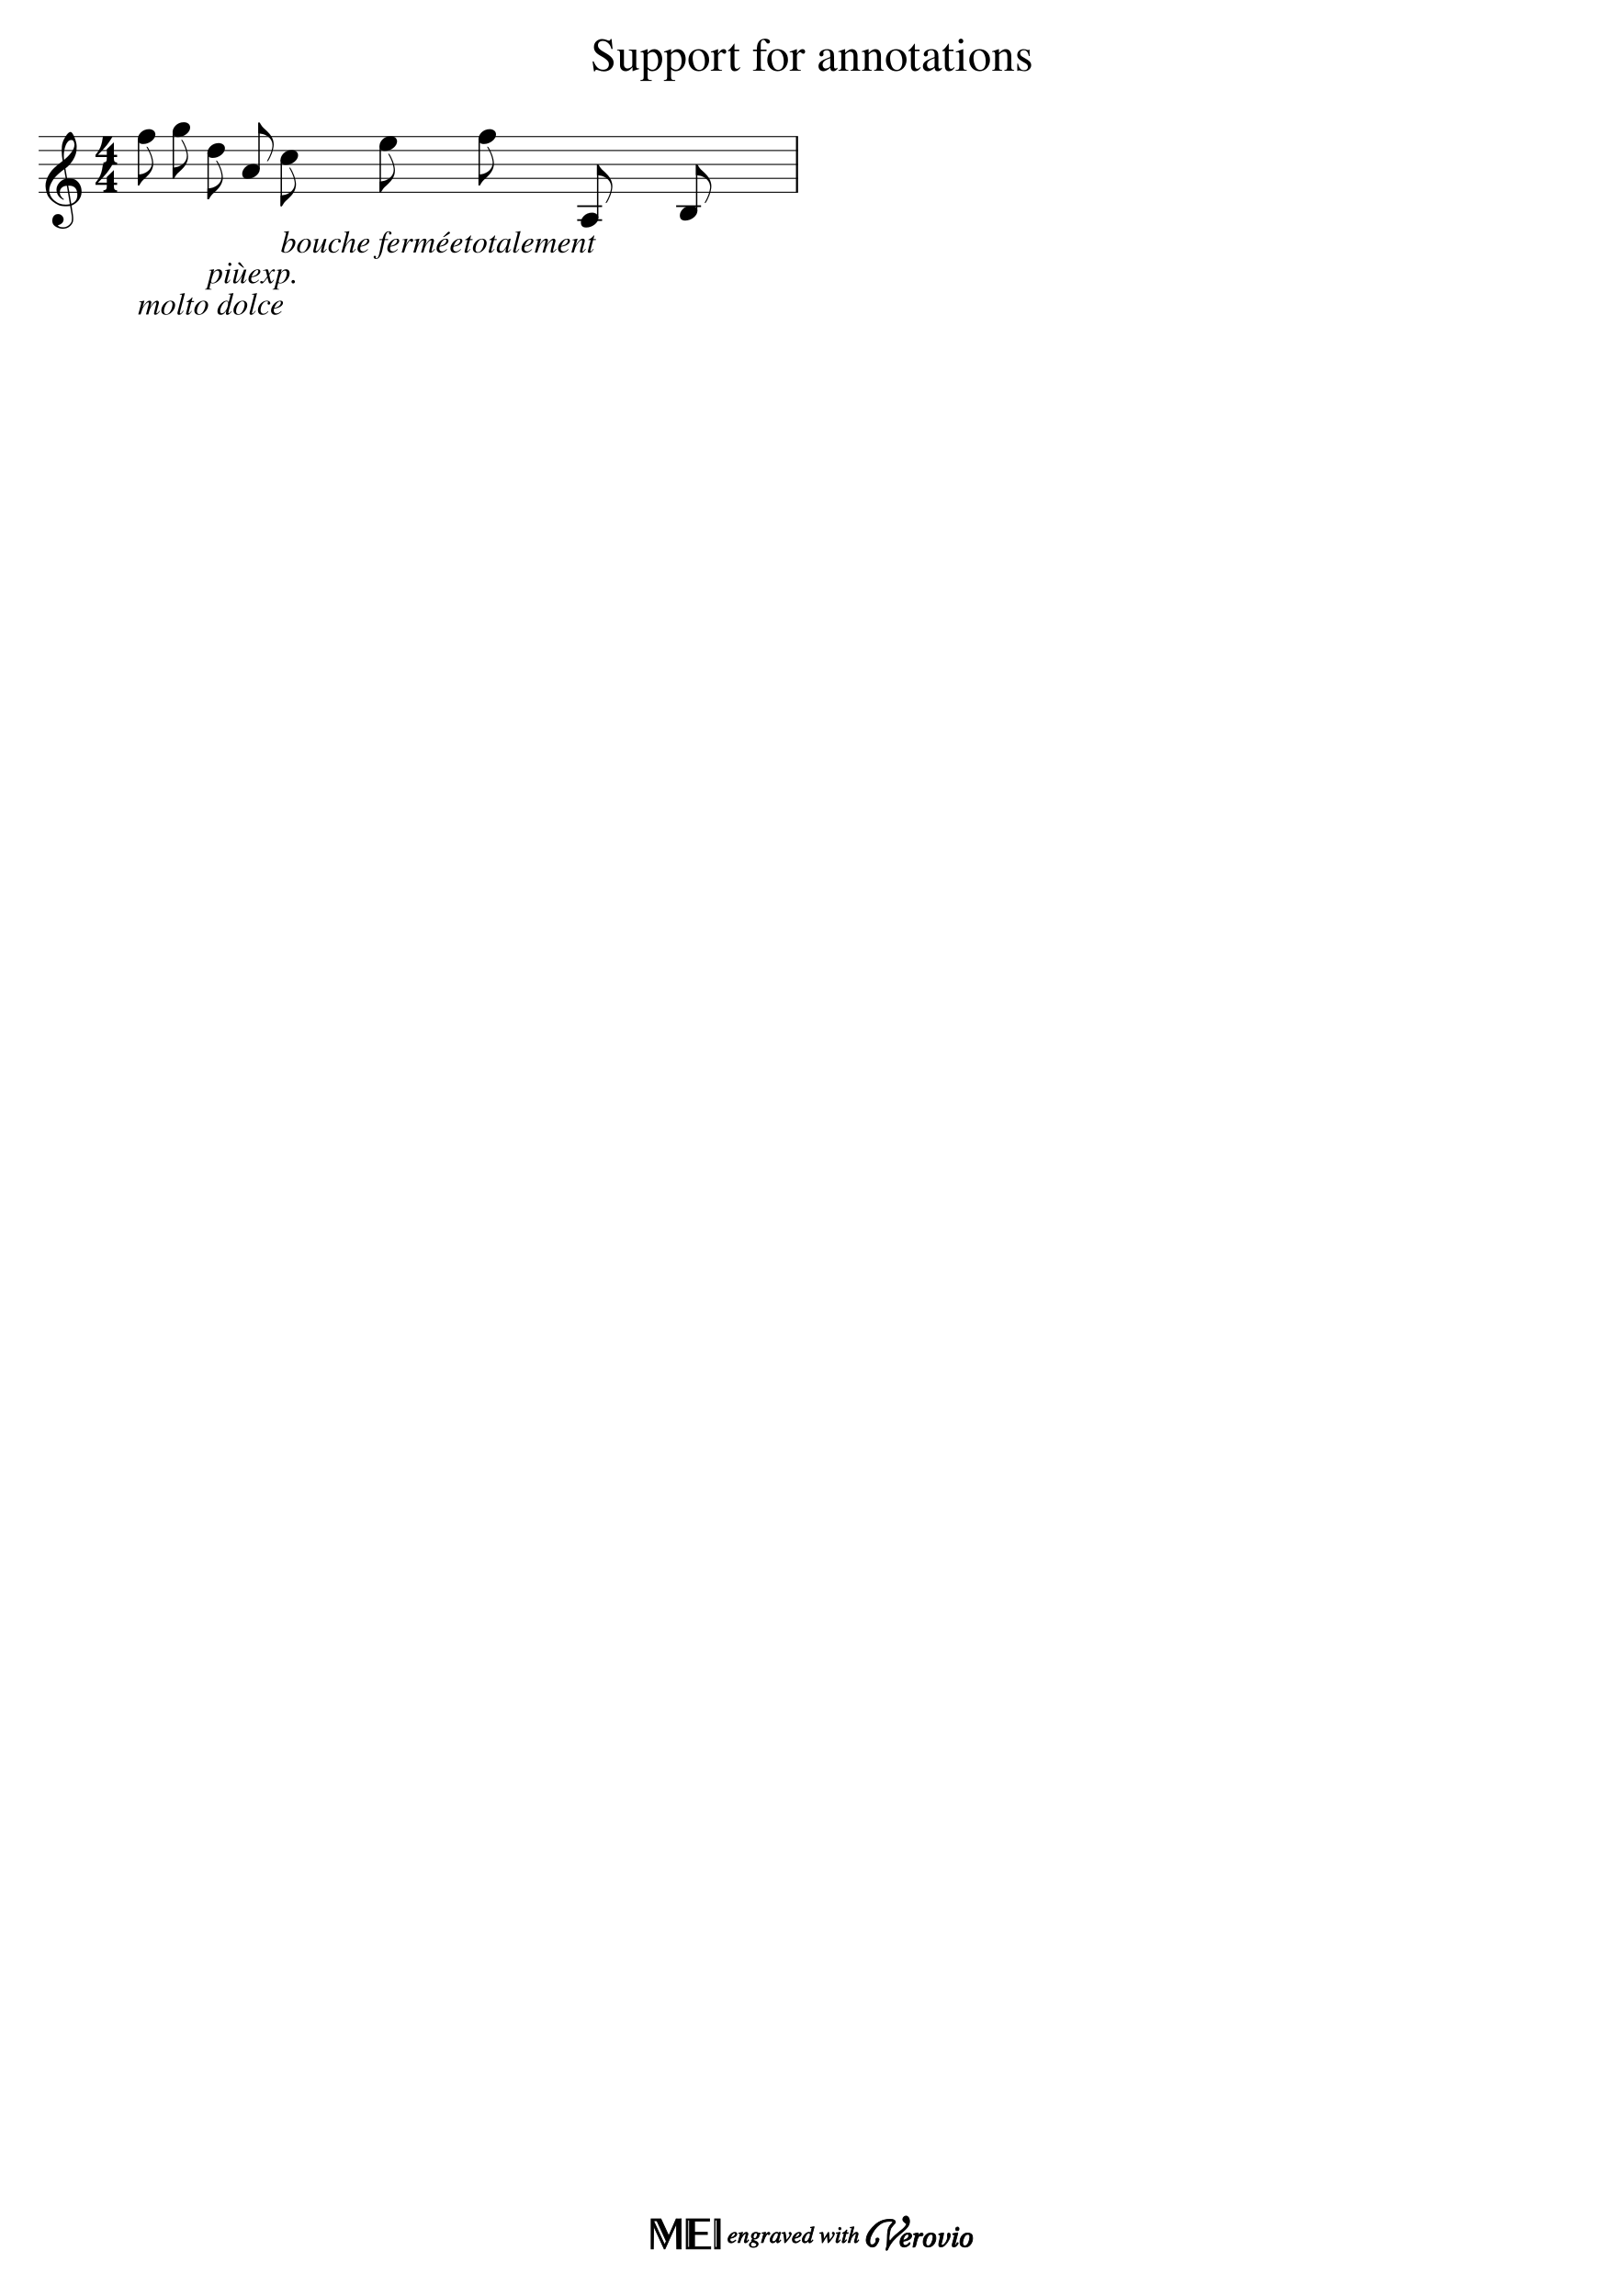
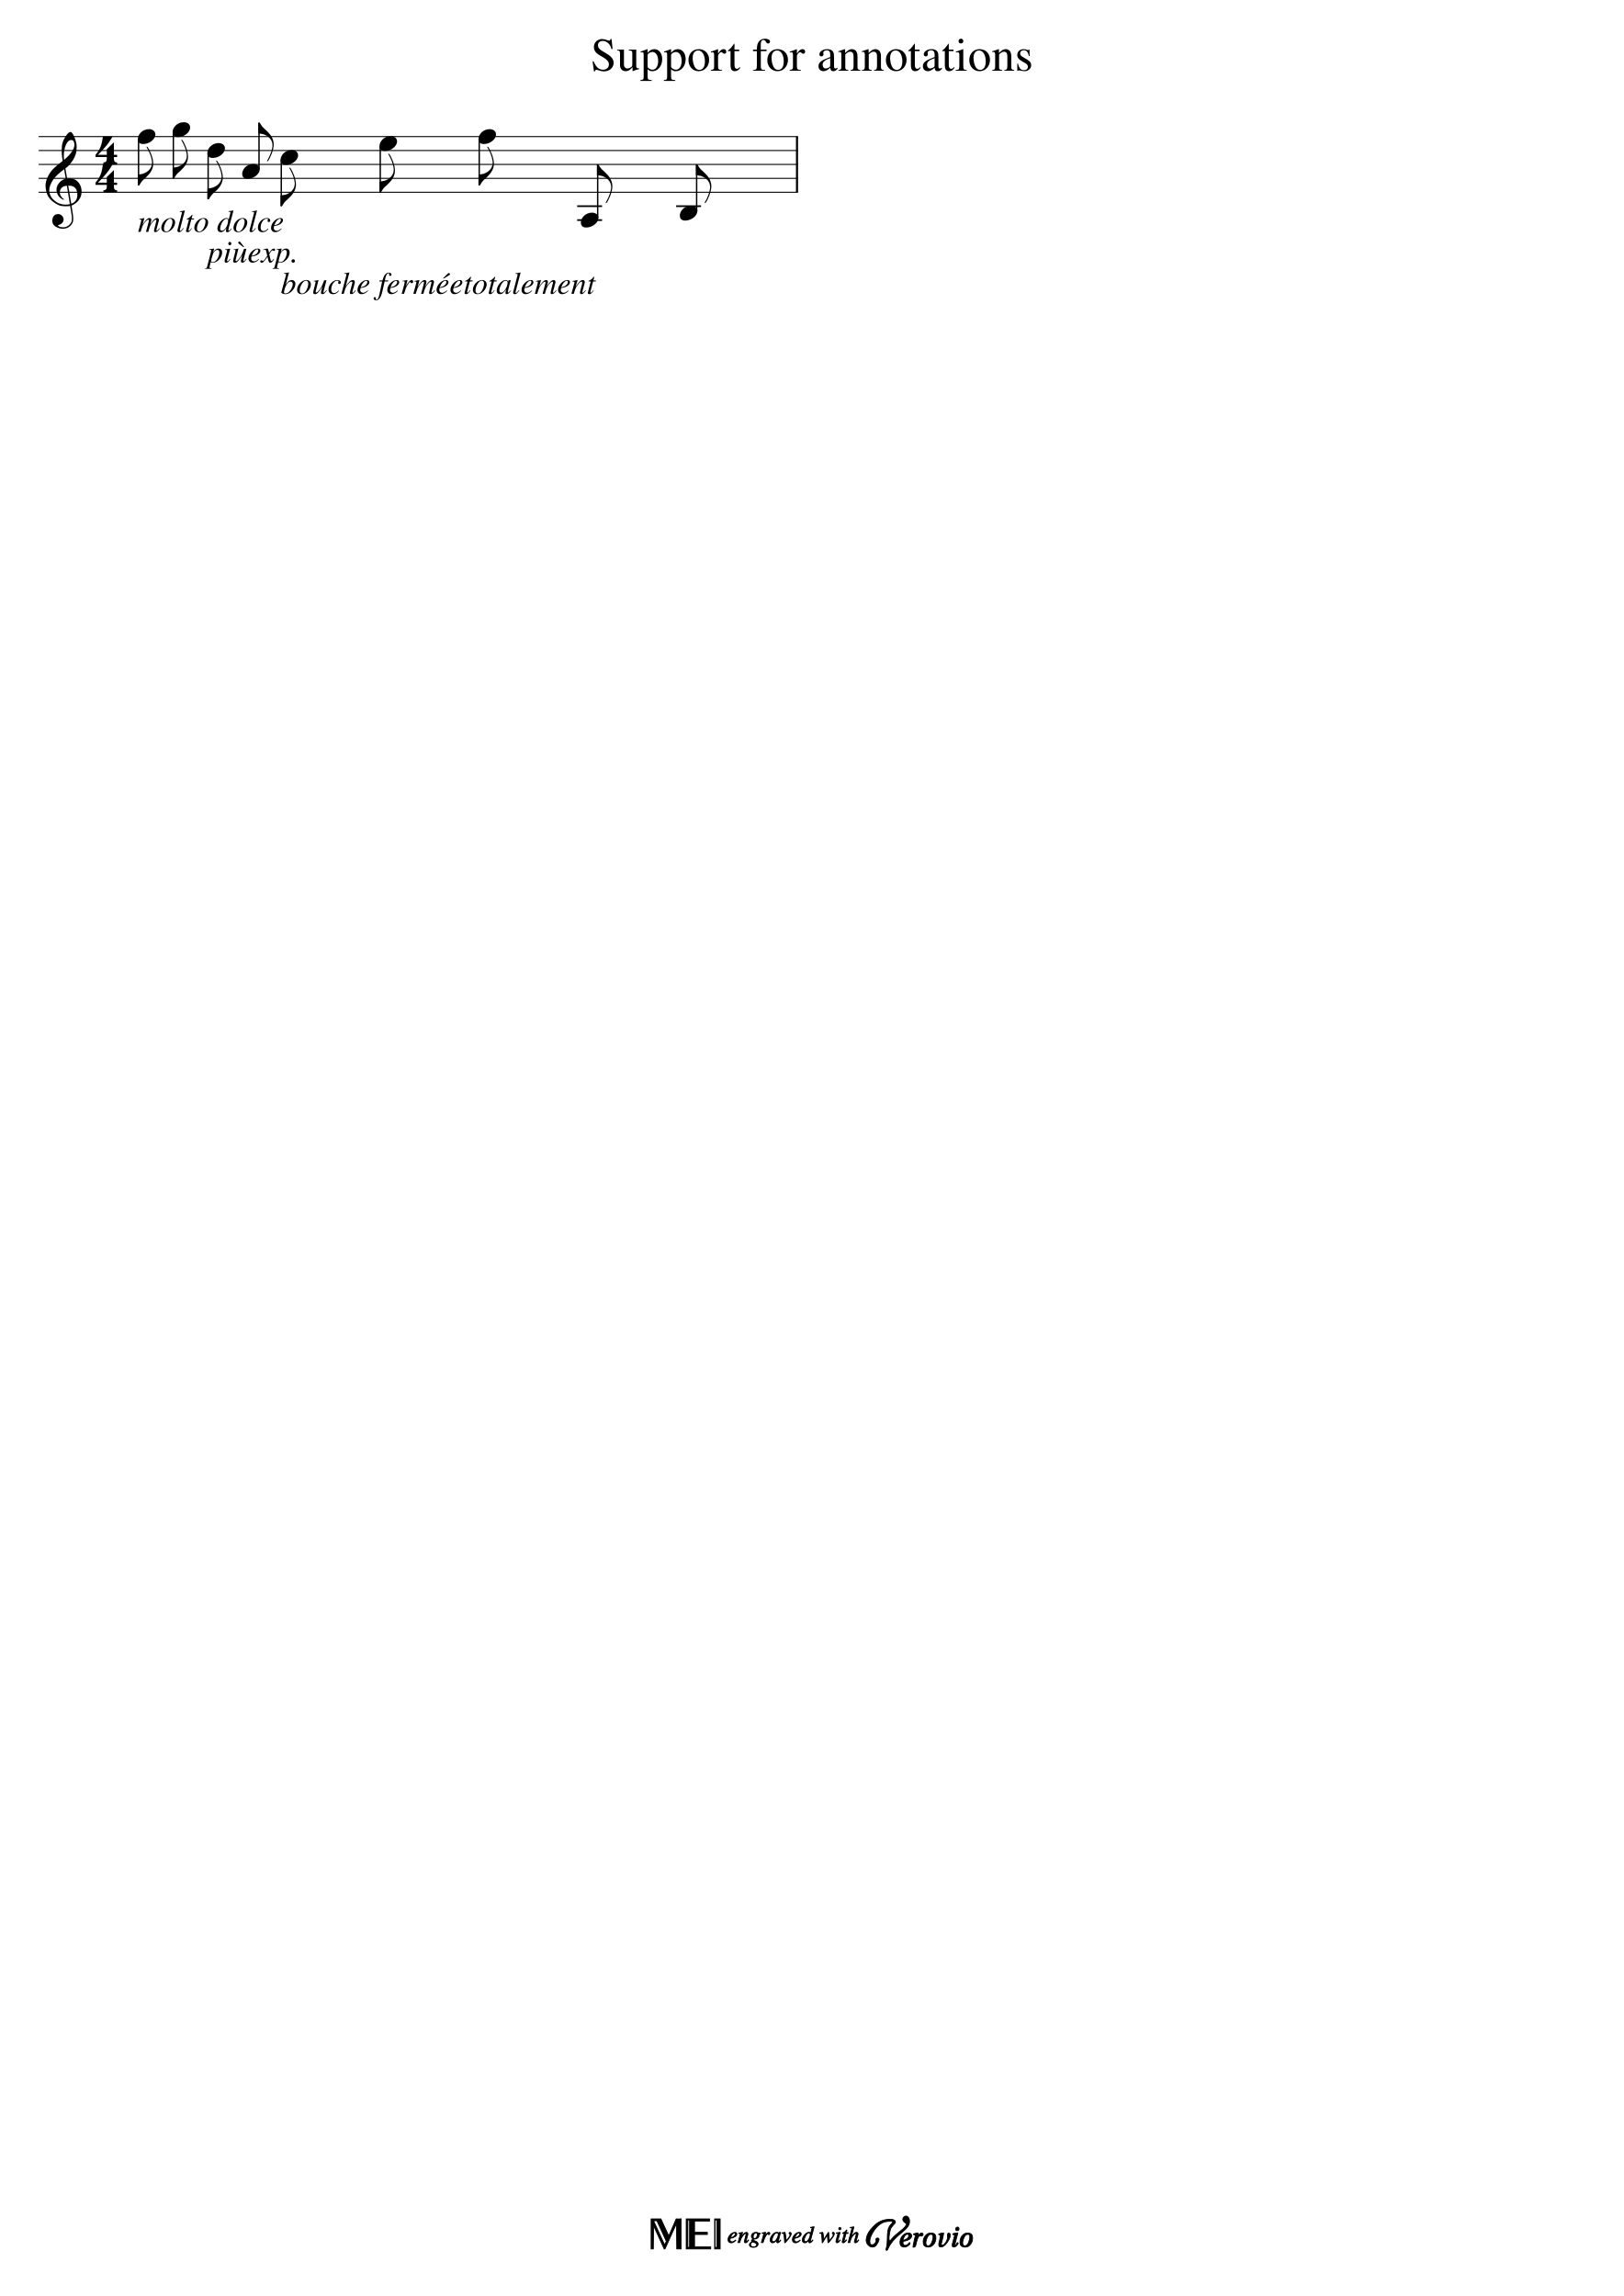
<svg xmlns="http://www.w3.org/2000/svg" xmlns:xlink="http://www.w3.org/1999/xlink" width="2100px" height="2970px" version="1.1" overflow="visible" id="docid">
  <defs>
    <g id="E050-docid">
      <path transform="scale(1,-1)" d="M441 -245c-23 -4 -48 -6 -76 -6c-59 0 -102 7 -130 20c-88 42 -150 93 -187 154c-26 44 -43 103 -48 176c0 6 -1 13 -1 19c0 54 15 111 45 170c29 57 65 106 110 148s96 85 153 127c-3 16 -8 46 -13 92c-4 43 -5 73 -5 89c0 117 16 172 69 257c34 54 64 82 89 82 c21 0 43 -30 69 -92s39 -115 41 -159v-15c0 -109 -21 -162 -67 -241c-13 -20 -63 -90 -98 -118c-13 -9 -25 -19 -37 -29l31 -181c8 1 18 2 28 2c58 0 102 -12 133 -35c59 -43 92 -104 98 -184c1 -7 1 -15 1 -22c0 -123 -87 -209 -181 -248c8 -57 17 -110 25 -162 c5 -31 6 -58 6 -80c0 -30 -5 -53 -14 -70c-35 -64 -88 -99 -158 -103c-5 0 -11 -1 -16 -1c-37 0 -72 10 -108 27c-50 24 -77 59 -80 105v11c0 29 7 55 20 76c18 28 45 42 79 44h6c49 0 93 -42 97 -87v-9c0 -51 -34 -86 -105 -106c17 -24 51 -36 102 -36c62 0 116 43 140 85 c9 16 13 41 13 74c0 20 -1 42 -5 67c-8 53 -18 106 -26 159zM461 939c-95 0 -135 -175 -135 -286c0 -24 2 -48 5 -71c50 39 92 82 127 128c40 53 60 100 60 140v8c-4 53 -22 81 -55 81h-2zM406 119l54 -326c73 25 110 78 110 161c0 7 0 15 -1 23c-7 95 -57 142 -151 142h-12 zM382 117c-72 -2 -128 -47 -128 -120v-7c2 -46 43 -99 75 -115c-3 -2 -7 -5 -10 -10c-70 33 -116 88 -123 172v11c0 68 44 126 88 159c23 17 49 29 78 36l-29 170c-21 -13 -52 -37 -92 -73c-50 -44 -86 -84 -109 -119c-45 -69 -67 -130 -67 -182v-13c5 -68 35 -127 93 -176 s125 -73 203 -73c25 0 50 3 75 9c-19 111 -36 221 -54 331z" />
    </g>
    <g id="E084-docid">
      <path transform="scale(1,-1)" d="M20 -78c84 97 114 180 134 329h170c-13 -32 -82 -132 -99 -151l-84 -97c-33 -36 -59 -63 -80 -81h162v102l127 123v-225h57v-39h-57v-34c0 -43 19 -65 57 -65v-34h-244v36c48 0 60 26 60 70v27h-203v39z" />
    </g>
    <g id="E0A4-docid">
      <path transform="scale(1,-1)" d="M0 -39c0 68 73 172 200 172c66 0 114 -37 114 -95c0 -84 -106 -171 -218 -171c-64 0 -96 30 -96 94z" />
    </g>
    <g id="E241-docid">
      <path transform="scale(1,-1)" d="M179 646c-4 8 -17 30 -18 33l-4 10c0 3 2 5 5 5s7 -2 13 -7c23 -33 46 -81 66 -132c22 -57 35 -125 35 -163c0 -104 -60 -183 -122 -241c-63 -59 -57 -53 -61 -56c-38 -34 -63 -95 -71 -95h-22v190c40 7 69 11 87 16c88 27 168 95 168 200c0 30 -12 89 -30 138 c-17 47 -31 73 -46 102z" />
    </g>
    <g id="E240-docid">
      <path transform="scale(1,-1)" d="M179 -646c15 29 29 55 46 102c18 49 30 108 30 138c0 105 -80 173 -168 200c-18 5 -47 9 -87 16v190h22c8 0 33 -61 71 -95c4 -3 -2 3 61 -56c62 -58 122 -137 122 -241c0 -38 -13 -106 -35 -163c-20 -51 -43 -99 -66 -132c-6 -5 -10 -7 -13 -7s-5 2 -5 5l4 10 c1 3 14 25 18 33z" />
    </g>
  </defs>
  <style type="text/css">#docid g.ending, #docid g.fing, #docid g.reh, #docid g.tempo {font-weight:bold;}#docid g.dir, #docid g.dynam, #docid g.mNum {font-style:italic;}#docid g.label {font-weight:normal;}#docid ellipse, #docid path, #docid polygon, #docid polyline, #docid rect {stroke:currentColor}</style>
  <svg class="definition-scale" color="black" font-family="Times, serif" viewBox="0 0 21000 29700">
    <g class="page-margin" transform="translate(500, 500)">
      <g id="iJ6YNS9" class="mdiv pageMilestone" />
      <g id="j6ERYJ7" class="score pageMilestone" />
      <g id="qBHE4FI" class="system">
        <g id="w1TIGB6S" class="section systemMilestone" />
        <g id="n1V987CS" class="measure">
          <g id="o1RTEB7A" class="staff">
            <path d="M0 1267 L9821 1267" stroke-width="13" />
            <path d="M0 1447 L9821 1447" stroke-width="13" />
            <path d="M0 1627 L9821 1627" stroke-width="13" />
            <path d="M0 1807 L9821 1807" stroke-width="13" />
            <path d="M0 1987 L9821 1987" stroke-width="13" />
            <g id="q1HJT7N4" class="clef">
              <use xlink:href="#E050-docid" transform="translate(90, 1987) scale(0.72, 0.72)" />
            </g>
            <g id="s3TZV95" class="keySig" />
            <g id="uBRJEDI" class="meterSig">
              <use xlink:href="#E084-docid" transform="translate(721, 1447) scale(0.72, 0.72)" />
              <use xlink:href="#E084-docid" transform="translate(721, 1807) scale(0.72, 0.72)" />
            </g>
            <g class="ledgerLines below">
              <path d="M6965 2167 L7287 2167" stroke-width="22" />
              <path d="M8245 2167 L8567 2167" stroke-width="22" />
              <path d="M6965 2347 L7287 2347" stroke-width="22" />
            </g>
            <g id="p1KEW28H" class="annot">
              </g>
            <g id="r1PB2UON" class="layer">
              <g id="s1PQPUF4" class="note">
                <g class="notehead">
                  <use xlink:href="#E0A4-docid" transform="translate(1283, 1267) scale(0.72, 0.72)" />
                </g>
                <g id="aA571PQ" class="stem">
                  <path d="M1292 1295 L1292 1897" stroke-width="18" />
                  <g id="bGR56S9" class="flag">
                    <use xlink:href="#E241-docid" transform="translate(1283, 1897) scale(0.72, 0.72)" />
                  </g>
                </g>
              </g>
              <g id="t17CCI2Q" class="note">
                <g class="notehead">
                  <use xlink:href="#E0A4-docid" transform="translate(1733, 1177) scale(0.72, 0.72)" />
                </g>
                <g id="c10PAP45" class="stem">
                  <path d="M1742 1205 L1742 1807" stroke-width="18" />
                  <g id="dPPZBXY" class="flag">
                    <use xlink:href="#E241-docid" transform="translate(1733, 1807) scale(0.72, 0.72)" />
                  </g>
                </g>
              </g>
              <g id="u14YPAFV" class="note">
                <g class="notehead">
                  <use xlink:href="#E0A4-docid" transform="translate(2183, 1447) scale(0.72, 0.72)" />
                </g>
                <g id="e6C4ZMJ" class="stem">
                  <path d="M2192 1475 L2192 2077" stroke-width="18" />
                  <g id="fA9N9Z2" class="flag">
                    <use xlink:href="#E241-docid" transform="translate(2183, 2077) scale(0.72, 0.72)" />
                  </g>
                </g>
              </g>
              <g id="v1G2UCBM" class="note">
                <g class="notehead">
                  <use xlink:href="#E0A4-docid" transform="translate(2633, 1717) scale(0.72, 0.72)" />
                </g>
                <g id="gB13UK1" class="stem">
                  <path d="M2850 1689 L2850 1087" stroke-width="18" />
                  <g id="h158DR4J" class="flag">
                    <use xlink:href="#E240-docid" transform="translate(2841, 1087) scale(0.72, 0.72)" />
                  </g>
                </g>
              </g>
              <g id="w1I5DK26" class="note">
                <g class="notehead">
                  <use xlink:href="#E0A4-docid" transform="translate(3129, 1537) scale(0.72, 0.72)" />
                </g>
                <g id="iUV8894" class="stem">
                  <path d="M3138 1565 L3138 2167" stroke-width="18" />
                  <g id="jZZ1RF5" class="flag">
                    <use xlink:href="#E241-docid" transform="translate(3129, 2167) scale(0.72, 0.72)" />
                  </g>
                </g>
              </g>
              <g id="xQSQG56" class="note">
                <g class="notehead">
                  <use xlink:href="#E0A4-docid" transform="translate(4409, 1357) scale(0.72, 0.72)" />
                </g>
                <g id="k91JIAK" class="stem">
                  <path d="M4418 1385 L4418 1987" stroke-width="18" />
                  <g id="l1KT7QAW" class="flag">
                    <use xlink:href="#E241-docid" transform="translate(4409, 1987) scale(0.72, 0.72)" />
                  </g>
                </g>
              </g>
              <g id="y16753K6" class="note">
                <g class="notehead">
                  <use xlink:href="#E0A4-docid" transform="translate(5689, 1267) scale(0.72, 0.72)" />
                </g>
                <g id="mMRH0VO" class="stem">
                  <path d="M5698 1295 L5698 1897" stroke-width="18" />
                  <g id="nYOSRMB" class="flag">
                    <use xlink:href="#E241-docid" transform="translate(5689, 1897) scale(0.72, 0.72)" />
                  </g>
                </g>
              </g>
              <g id="z1XZBIJA" class="note">
                <g class="notehead">
                  <use xlink:href="#E0A4-docid" transform="translate(7013, 2347) scale(0.72, 0.72)" />
                </g>
                <g id="o1HHM1JI" class="stem">
                  <path d="M7230 2319 L7230 1627" stroke-width="18" />
                  <g id="p1CAQXBX" class="flag">
                    <use xlink:href="#E240-docid" transform="translate(7221, 1627) scale(0.72, 0.72)" />
                  </g>
                </g>
              </g>
              <g id="a12WP67W" class="note">
                <g class="notehead">
                  <use xlink:href="#E0A4-docid" transform="translate(8293, 2257) scale(0.72, 0.72)" />
                </g>
                <g id="qEDENPO" class="stem">
                  <path d="M8510 2229 L8510 1627" stroke-width="18" />
                  <g id="rUNE3HG" class="flag">
                    <use xlink:href="#E240-docid" transform="translate(8501, 1627) scale(0.72, 0.72)" />
                  </g>
                </g>
              </g>
              <g id="b4Y5DFV" class="annot">
                </g>
            </g>
          </g>
          <g id="d1RIF43L" class="dir">
-             <text x="1283" y="3568" font-size="0px">
+             <text x="1283" y="2499" font-size="0px">
              <tspan id="e36A7UB" class="annot">
                </tspan>
              <tspan id="g17JWEWV" class="text">
                <tspan font-size="405px">
                        molto dolce</tspan>
              </tspan>
            </text>
          </g>
          <g id="h11BYRB0" class="dir">
-             <text x="2183" y="3162" font-size="0px">
+             <text x="2183" y="2894" font-size="0px">
              <tspan id="iEPNT2P" class="text">
                <tspan font-size="405px">più
                        </tspan>
              </tspan>
              <tspan id="j180F7IU" class="annot">
                </tspan>
              <tspan id="l168SLSU" class="text">
                <tspan font-size="405px">
                        exp.</tspan>
              </tspan>
            </text>
          </g>
          <g id="m1I1R6XU" class="dir">
-             <text x="3129" y="2766" font-size="0px">
+             <text x="3129" y="3301" font-size="0px">
              <tspan id="n3L1BSY" class="text">
                <tspan font-size="405px">bouche fermée
                        </tspan>
              </tspan>
              <tspan id="oYFJ0C6" class="del">
                <tspan id="p6KLLMO" class="text">
                  <tspan font-size="405px">totalement</tspan>
                </tspan>
              </tspan>
              <tspan id="q4CA8UL" class="annot">
                </tspan>
            </text>
          </g>
          <g id="s1IC15RP" class="annot">
            </g>
          <g id="m1HYDLDV" class="barLine">
            <path d="M9808 1267 L9808 1987" stroke-width="27" />
          </g>
        </g>
        <g id="dIZDUHE" class="systemMilestoneEnd w1TIGB6S" />
      </g>
      <g id="e1EHME80" class="pageMilestoneEnd j6ERYJ7" />
      <g id="f1BEGS43" class="pageMilestoneEnd iJ6YNS9" />
      <g id="m81K135" class="pgHead autogenerated">
        <text font-size="0px">
          <tspan id="n2N7U24" class="rend" x="10000" y="415" text-anchor="middle">
            <tspan id="o1FK4NGH" class="rend">
              <tspan id="p1AX0ZDE" class="text">
                <tspan font-size="607px">Support for annotations</tspan>
              </tspan>
            </tspan>
          </tspan>
        </text>
      </g>
      <g id="gETMZTA" class="pgFoot autogenerated">
        <g id="h1WRIV4E" class="fig">
          <g class="svg" transform="translate(7750, 28099) scale(10, 10)">
            <g>
              <path fill="#000000" d="M 17.113,49.265 V 10.368 h 12.697 c 3.289,7.337 6.713,14.61 10.127,21.889 3.42,-7.485 6.256,-14.205 9.589,-21.91 2.436,0.104 4.317,0.085 6.484,-0.058 V 49.264 H 50.274 C 50.145,38.356 50.016,27.448 49.887,16.54 45.003,27.315 39.967,38.434 35.084,49.209 34.679,49.344 34.427,49.136 34.022,49.271 29.466,39.331 24.91,29.391 20.354,19.451 20.224,29.389 20.095,39.327 19.965,49.264 H 17.113 Z M 36.754,39.325 C 32.721,30.513 28.688,21.701 24.655,12.889 22.531,12.751 22.657,12.71 20.714,12.814 v 0.966 c 4.613,9.998 9.609,20.749 13.873,30.082 0.722,-1.513 1.445,-3.025 2.167,-4.538 z m 25.738,9.94 c 0,-12.966 0,-25.931 0,-38.897 10.084,0 20.169,0 30.253,0 0,0.96 0,1.921 0,2.881 -6.483,0 -12.966,0 -19.448,0 0,4.802 0,9.604 0,14.406 5.522,0 11.045,0 16.567,0 0,0.96 0,1.921 0,2.881 -5.522,0 -11.045,0 -16.567,0 0,5.282 0,10.565 0,15.847 6.963,0 13.926,0 20.889,0 0,0.96 0,1.921 0,2.881 -10.565,0 -21.129,0 -31.694,0 z m 4.322,-2.161 c 0,-11.765 0,-23.53 0,-35.295 -0.72,0 -1.441,0 -2.161,0 0,11.765 0,23.53 0,35.295 0.72,0 1.441,0 2.161,0 z m 32.414,2.161 c 0,-12.966 0,-25.931 0,-38.897 2.401,0 4.802,0 7.203,0 0,12.966 0,25.931 0,38.897 -2.401,0 -4.802,0 -7.203,0 z m 2.881,-2.161 c 0,-11.765 0,-23.53 0,-35.295 -0.72,0 -1.441,0 -2.161,0 0,11.765 0,23.53 0,35.295 0.72,0 1.441,0 2.161,0 z" />
              <path fill="#000000" d="m 346.3,6.7 c -3.1,0.5 -4.9,4.4 -2.7,6.8 1.2,1.4 2.7,2.4 4.1,3.5 -2.4,5.3 -7.7,8.3 -11.9,12.1 -3.7,2.8 -7,6.2 -9.7,9.9 -2.2,-0.8 -0.915,-7.719 -0.627,-9.5 0.288,-1.781 0.727,-6.4 2.927,-8.7 1.3,-1.9 3,-3.5 4.5,-5.2 1.2,-3.4 -3.2,-4.9 -5.8,-4.6 -7.3,-0.5 -14.6,2 -20,6.8 -5,4.6 -10,10.1 -11.5,17 -0.9,3.5 -0.2,7.5 2.8,9.9 2.5,2.8 7.4,2.9 9.8,-0.2 1.7,-2.3 3.2,-4.8 3.8,-7.6 -0.1,-2.6 -4.4,-2.3 -4.3,0.2 1.2,2.4 -0.9,4.7 -2.7,6.2 -1.7,0.9 -4.7,0.7 -4.8,-1.7 -1,-5.8 2.1,-11.3 5.2,-16.1 4,-5.8 9.8,-11.2 17.2,-11.8 1.6,0 8.1,-1.2 6.8,1.4 -2.8,2.8 -5.6,6.1 -6,10.3 -1.6,7.7 0.1,15.7 -2.3,23.2 -1.1,3.9 2,2.6 2.5,0.2 3.3,-7.4 8.9,-13.4 15.1,-18.5 4.2,-3.9 9.5,-7.1 11.9,-12.6 1.3,-3.6 1.2,-9 -2.7,-10.9 -0.504,-0.177 -1.07,-0.165 -1.6,-0.1 z m 66,14.5 c -2,0.8 -1.8,4.9 0.8,4.4 3.4,0.4 2.9,-6.2 -0.8,-4.4 z m 0.6,7.3 c -1.3,0.5 -7.6,0.5 -5.4,2.2 4,-0.3 0.7,4.5 0.6,6.7 -0.4,2.9 -2.4,5.9 -1.2,8.8 2.7,1.7 5.6,-0.8 6.8,-3.2 1.6,-1.4 -0.5,-3 -1.2,-0.9 -0.4,0.8 -2.4,3.5 -2.6,1.8 1.1,-5 2.7,-9.9 3.9,-14.9 l -0.1,-0.5 h -0.9 z m -65.1,0.2 c -6.5,1.6 -10.5,9.5 -8.2,15.7 2.1,3.4 7.4,2.9 10.1,0.4 2,-0.2 3.6,-5.3 1,-3.4 -1.4,2 -4,4.2 -6.5,2.8 -2.2,-1.9 -1.9,-5.7 1.7,-5.3 3.1,-0.9 6.9,-2.1 8.1,-5.5 0.9,-2.7 -1.6,-5.2 -4.3,-4.8 h -1.1 -0.7 z m 13.6,0 c -2.2,0 -8.5,1.8 -2.9,2.3 0.9,1.9 -1,4.9 -1.1,7.2 -0.5,2.9 -1.4,5.7 -1.7,8.7 3.7,0.7 3.8,-2.6 4.4,-5.3 0.9,-3.3 1.6,-7 4.1,-9.5 2.4,1.6 6.8,-0.7 3.7,-3.4 -2.9,-0.5 -4.8,2.4 -6.2,4.3 0,-1.2 2.4,-5 -0.2,-4.3 z m 15.8,0 c -6.4,1.3 -9.6,9.1 -7.7,14.9 1.9,4 7.7,3.9 11,1.7 4.1,-3 6,-8.9 4.4,-13.7 -1.3,-3 -4.8,-3.2 -7.6,-3 z m 17,0 c -2.3,0 -8.8,1.9 -3,2.4 0.4,2.5 -1,5.7 -1.4,8.4 -0.7,2.4 -1.8,7.5 2.1,7.2 3.8,-0.1 6.5,-3.5 8.5,-6.3 2,-3.2 4.5,-7 3.3,-10.9 -3.7,-3 -3.6,2.6 -3.1,5.1 -0.7,3.8 -2.7,7.9 -6.2,9.8 -3.6,0.6 -1,-4.3 -0.8,-6.1 0.6,-3.2 1.6,-6.3 1.9,-9.5 h -1.1 z m 30.6,0 c -6.3,1.2 -9.5,8.9 -7.8,14.7 1.5,4 7.2,4.2 10.5,2.4 4.6,-2.8 6.6,-9.3 4.8,-14.3 -1.4,-2.8 -4.8,-3 -7.5,-2.8 z m -75.4,1.7 c 2.1,1.5 0.2,4.7 -1.6,5.7 -1.1,0.4 -5.5,3.4 -4.6,0.7 0.8,-2.7 2.2,-6.2 5.3,-6.6 l 0.9,0.1 z m 30.8,0 c 2.6,1.5 1.3,5.2 0.8,7.6 -0.8,2.7 -1.9,5.9 -4.7,7.1 -5.1,0.8 -4,-5.8 -2.8,-8.8 1,-2.8 3,-6.8 6.7,-5.8 z m 47.1,-0.1 c 2.9,0.7 2,4.7 1.5,6.8 -0.7,3 -1.8,6.7 -5,8 -4.7,0.8 -4,-5.1 -3,-7.9 0.9,-3 2.7,-7.3 6.5,-6.8 z" />
              <g>
                <path d="m 116.566,37.118 q 0,-3.252 2.93,-6.299 2.9,-3.047 5.991,-3.047 1.143,0 1.816,0.527 0.674,0.527 0.674,1.567 0,2.109 -2.476,3.618 -2.461,1.494 -5.186,1.831 l -0.835,0.103 q -0.19,0.601 -0.264,0.967 -0.073,0.352 -0.073,0.894 0,1.289 0.835,2.007 0.85,0.718 2.007,0.718 1.099,0 2.329,-0.732 0.703,-0.425 2.036,-1.523 l 0.381,0.337 q -0.659,0.835 -1.89,1.714 -2.183,1.567 -4.38,1.567 -1.553,0 -2.725,-1.099 -1.172,-1.099 -1.172,-3.149 z m 3.12,-2.358 q 2.798,-0.41 4.556,-1.963 Q 126,31.229 126,29.691 q 0,-0.557 -0.264,-0.879 -0.264,-0.337 -0.776,-0.337 -0.952,0 -1.875,0.82 -0.908,0.806 -1.641,1.831 -0.776,1.201 -1.23,2.3 -0.249,0.586 -0.527,1.333 z" />
                <path d="m 129.472,41 2.534,-9.053 q 0.322,-1.143 0.366,-1.377 0.059,-0.249 0.059,-0.527 0,-0.425 -0.249,-0.659 -0.234,-0.249 -0.938,-0.249 -0.176,0 -0.352,0.029 -0.161,0.015 -0.366,0.044 v -0.498 q 0.952,-0.146 1.348,-0.22 0.41,-0.073 0.879,-0.176 l 2.622,-0.571 q 0.088,0.059 0.117,0.132 l -1.948,6.299 q 1.787,-2.739 2.988,-4.072 2.109,-2.358 3.779,-2.358 0.645,0 1.113,0.249 0.894,0.483 0.894,1.743 0,0.352 -0.073,0.732 -0.073,0.381 -0.19,0.82 l -1.919,7.017 q -0.059,0.22 -0.132,0.542 -0.073,0.308 -0.073,0.439 0,0.22 0.103,0.396 0.103,0.176 0.337,0.176 0.381,0 0.879,-0.439 0.498,-0.454 1.626,-1.919 l 0.425,0.381 q -1.201,1.626 -1.904,2.285 -1.201,1.157 -2.3,1.157 -0.498,0 -0.967,-0.322 -0.454,-0.337 -0.454,-1.201 0,-0.249 0.029,-0.527 0.044,-0.278 0.103,-0.483 l 1.846,-7.119 q 0.146,-0.586 0.19,-0.952 0.059,-0.381 0.059,-0.542 0,-0.352 -0.176,-0.601 -0.161,-0.264 -0.586,-0.264 -1.099,0 -2.769,1.992 -0.981,1.187 -1.992,2.827 -0.776,1.274 -1.23,2.49 Q 132.709,37.821 131.742,41 Z" />
                <path d="m 149.13,33.5 q 0,0.908 0.278,1.45 0.469,0.894 1.685,0.894 1.318,0 2.344,-1.67 1.04,-1.685 1.04,-3.706 0,-0.967 -0.425,-1.509 -0.425,-0.557 -1.274,-0.557 -1.641,0 -2.651,1.743 -0.996,1.743 -0.996,3.354 z m 0.513,13.066 q 1.743,0 2.886,-0.835 1.157,-0.835 1.157,-1.992 0,-0.879 -0.601,-1.479 -0.322,-0.322 -1.04,-0.688 -0.601,-0.293 -2.036,-0.835 -1.421,-0.557 -1.641,-0.557 -0.381,0 -1.479,1.011 -1.099,1.025 -1.099,2.314 0,1.948 1.685,2.681 0.879,0.381 2.168,0.381 z m -5.479,-2.681 q 0,-1.099 0.835,-2.095 0.85,-0.981 2.681,-1.963 -0.366,-0.234 -0.601,-0.483 -0.234,-0.264 -0.234,-0.688 0,-0.601 0.835,-1.377 0.469,-0.439 1.523,-1.157 -0.938,-0.352 -1.611,-0.996 -0.82,-0.864 -0.82,-2.241 0,-2.212 1.729,-3.677 1.729,-1.465 4.277,-1.465 1.333,0 2.256,0.425 0.923,0.41 1.084,0.688 h 1.978 v 1.172 h -1.494 q 0.088,0.322 0.132,0.586 0.044,0.264 0.044,0.747 0,2.373 -1.846,3.735 -1.831,1.362 -3.955,1.362 -0.22,0 -0.41,-0.015 -0.19,-0.029 -0.469,-0.088 -0.22,0 -0.601,0.425 -0.396,0.425 -0.396,0.762 0,0.498 3.223,1.699 3.208,1.216 3.208,3.56 0,1.758 -1.611,3.076 -1.611,1.333 -4.863,1.333 -2.256,0 -3.574,-0.967 -1.318,-0.967 -1.318,-2.358 z" />
                <path d="m 165.038,27.67 q 0.132,0 0.176,0.088 0.059,0.073 0.059,0.176 -0.015,0.146 -0.029,0.22 l -1.465,5.669 0.322,-0.63 q 1.055,-2.065 2.461,-3.765 1.421,-1.714 2.695,-1.714 0.688,0 1.055,0.454 0.381,0.454 0.381,1.04 0,0.659 -0.381,1.099 -0.366,0.425 -1.025,0.425 -0.454,0 -0.688,-0.176 -0.234,-0.176 -0.366,-0.41 l -0.176,-0.322 q -0.059,-0.088 -0.146,-0.132 -0.073,-0.059 -0.19,-0.059 -0.571,0 -1.655,1.597 -1.069,1.597 -1.919,3.457 -0.513,1.128 -1.143,2.988 Q 162.606,38.847 161.947,41 h -2.256 l 2.432,-8.818 q 0.205,-0.762 0.322,-1.362 0.132,-0.601 0.132,-0.981 0,-0.439 -0.22,-0.674 -0.22,-0.234 -0.762,-0.234 -0.176,0 -0.439,0.029 -0.264,0.029 -0.63,0.073 v -0.483 l 0.586,-0.117 q 1.143,-0.234 2.49,-0.498 1.362,-0.264 1.436,-0.264 z" />
                <path d="m 181.518,30.424 q 0,-1.055 -0.483,-1.553 -0.483,-0.498 -1.172,-0.498 -2.388,0 -4.438,3.662 -1.802,3.223 -1.802,5.552 0,1.172 0.498,1.714 0.513,0.527 1.26,0.527 2.212,0 4.263,-3.56 1.875,-3.237 1.875,-5.845 z m -1.831,-2.71 q 1.157,0 1.787,0.601 0.337,0.322 0.527,0.85 l 0.073,0.205 0.322,-1.113 q 0.059,-0.19 0.103,-0.249 0.044,-0.073 0.205,-0.088 l 1.655,-0.19 q 0.132,0 0.146,0.059 0.029,0.044 0,0.176 -0.059,0.19 -0.088,0.308 -0.029,0.103 -0.088,0.308 l -1.348,5.244 q -0.439,1.714 -0.747,2.959 -0.542,2.256 -0.542,2.578 0,0.205 0.103,0.308 0.117,0.088 0.278,0.088 0.132,0 0.278,-0.088 0.161,-0.088 0.381,-0.264 l 0.249,-0.205 q 0.117,-0.103 0.264,-0.234 0.146,-0.146 0.352,-0.352 l 0.908,-0.938 0.352,0.308 q -1.523,1.948 -2.446,2.651 -0.923,0.688 -1.758,0.688 -0.542,0 -0.85,-0.381 -0.293,-0.381 -0.293,-0.952 0,-0.527 0.19,-1.509 0.205,-0.996 0.396,-1.67 -0.264,0.439 -0.894,1.289 -0.615,0.835 -1.523,1.626 -1.069,0.952 -2.051,1.348 -0.762,0.264 -1.465,0.264 -1.187,0 -2.153,-0.967 -0.967,-0.981 -0.967,-2.769 0,-3.076 2.754,-6.416 2.842,-3.472 5.889,-3.472 z" />
                <path d="m 196.664,27.772 q 0.82,0 1.26,0.586 0.439,0.586 0.439,1.333 0,1.978 -3.911,6.929 -3.706,4.702 -4.438,4.702 -0.22,0 -0.293,-0.601 -0.044,-0.337 -0.044,-1.143 0,-0.981 -0.19,-3.325 -0.19,-2.344 -0.366,-3.472 -0.366,-2.476 -0.718,-3.193 -0.352,-0.718 -1.333,-0.718 -0.161,0 -0.381,0.015 -0.205,0.015 -0.483,0.044 v -0.381 q 0.439,-0.088 1.846,-0.396 1.406,-0.308 1.494,-0.337 l 0.483,-0.146 q 0.205,-0.059 0.322,0.234 0.117,0.278 0.293,1.055 0.557,2.549 0.835,5.024 0.176,1.538 0.352,4.556 l 0.483,-0.513 q 1.509,-1.597 3.018,-3.794 1.509,-2.197 1.509,-3.105 0,-0.454 -0.659,-1.084 -0.659,-0.645 -0.659,-1.172 0,-0.483 0.322,-0.791 0.337,-0.308 0.82,-0.308 z" />
                <path d="m 199.828,37.118 q 0,-3.252 2.93,-6.299 2.9,-3.047 5.991,-3.047 1.143,0 1.816,0.527 0.674,0.527 0.674,1.567 0,2.109 -2.476,3.618 -2.461,1.494 -5.186,1.831 l -0.835,0.103 q -0.19,0.601 -0.264,0.967 -0.073,0.352 -0.073,0.894 0,1.289 0.835,2.007 0.85,0.718 2.007,0.718 1.099,0 2.329,-0.732 0.703,-0.425 2.036,-1.523 l 0.381,0.337 q -0.659,0.835 -1.89,1.714 -2.183,1.567 -4.38,1.567 -1.553,0 -2.725,-1.099 -1.172,-1.099 -1.172,-3.149 z m 3.12,-2.358 q 2.798,-0.41 4.556,-1.963 1.758,-1.567 1.758,-3.105 0,-0.557 -0.264,-0.879 -0.264,-0.337 -0.776,-0.337 -0.952,0 -1.875,0.82 -0.908,0.806 -1.641,1.831 -0.776,1.201 -1.23,2.3 -0.249,0.586 -0.527,1.333 z" />
                <path d="m 215.238,37.602 q 0,0.894 0.41,1.567 0.41,0.659 1.392,0.659 2.095,0 4.028,-3.369 1.816,-3.164 1.816,-5.991 0,-0.894 -0.293,-1.479 -0.293,-0.586 -1.187,-0.586 -2.227,0 -4.307,3.604 -1.86,3.223 -1.86,5.596 z m 6.006,-9.888 q 1.157,0 1.641,0.557 0.278,0.322 0.439,1.099 l 1.67,-6.006 q 0.073,-0.249 0.088,-0.439 0.029,-0.205 0.029,-0.352 0,-0.571 -0.22,-0.718 -0.205,-0.146 -0.601,-0.146 -0.249,0 -0.469,0.015 -0.205,0.015 -0.557,0.044 v -0.483 q 1.655,-0.22 4.585,-0.762 l 0.132,0.146 -0.029,0.161 -2.812,10.532 -1.919,6.973 q -0.059,0.234 -0.103,0.439 -0.029,0.19 -0.029,0.352 0,0.396 0.19,0.513 0.205,0.117 0.352,0.117 0.425,0 1.201,-0.747 0.454,-0.454 1.245,-1.406 l 0.337,0.322 -0.205,0.308 q -0.542,0.806 -1.392,1.641 -1.509,1.479 -2.71,1.479 -0.396,0 -0.718,-0.176 -0.601,-0.352 -0.601,-1.26 0,-0.308 0.088,-0.981 0.088,-0.674 0.264,-1.465 -1.113,1.699 -2.446,2.783 -1.318,1.084 -2.886,1.084 -1.274,0 -2.227,-0.908 -0.952,-0.908 -0.952,-2.798 0,-3.193 2.93,-6.562 2.915,-3.354 5.684,-3.354 z" />
                <path d="m 254.13,29.53 q 0,1.23 -1.187,3.252 -0.659,1.128 -1.86,2.739 -1.23,1.655 -2.534,3.267 -2.065,2.549 -2.432,2.549 -0.161,0 -0.205,-0.132 -0.044,-0.132 -0.117,-0.894 l -0.864,-9.126 -6.079,9.961 q -0.044,0.088 -0.117,0.117 -0.059,0.029 -0.132,0.029 l -0.205,-0.044 -0.029,-0.132 -0.176,-3.618 q -0.059,-1.216 -0.176,-2.505 -0.103,-1.304 -0.205,-2.256 -0.308,-2.651 -0.659,-3.252 -0.337,-0.601 -1.26,-0.601 -0.176,0 -0.352,0.015 -0.176,0 -0.366,0.029 v -0.425 q 0.601,-0.103 1.143,-0.22 0.557,-0.117 1.216,-0.264 l 1.377,-0.352 q 0.498,0 1.011,4.175 0.278,2.285 0.498,5.2 l 5.757,-9.097 q 0.059,-0.117 0.146,-0.19 0.088,-0.088 0.205,-0.088 0.132,0 0.176,0.088 0.044,0.088 0.059,0.264 l 0.981,10.591 q 0.103,-0.132 1.626,-2.065 1.523,-1.948 1.597,-2.065 1.099,-1.582 1.465,-2.446 0.234,-0.557 0.234,-1.084 0,-0.205 -0.059,-0.381 -0.059,-0.19 -0.278,-0.396 L 251.874,29.75 q -0.19,-0.19 -0.337,-0.41 -0.132,-0.234 -0.132,-0.542 0,-0.366 0.249,-0.747 0.264,-0.381 0.938,-0.381 0.542,0 1.04,0.439 0.498,0.425 0.498,1.421 z" />
                <path d="m 261.176,24.521 q -0.601,0 -1.025,-0.469 -0.425,-0.469 -0.425,-1.128 0,-0.674 0.425,-1.143 0.425,-0.469 1.025,-0.469 0.601,0 1.025,0.469 0.439,0.469 0.439,1.143 0,0.674 -0.439,1.143 -0.425,0.454 -1.025,0.454 z m 0.352,3.208 q 0.088,0.044 0.073,0.117 l -2.959,10.459 q -0.205,0.835 -0.205,0.996 0,0.22 0.088,0.381 0.073,0.176 0.366,0.176 0.498,0 1.318,-0.864 0.483,-0.513 1.187,-1.465 l 0.381,0.322 -0.146,0.205 q -1.099,1.538 -1.816,2.212 -1.128,1.055 -2.197,1.055 -0.63,0 -1.055,-0.527 -0.41,-0.527 -0.41,-1.245 0,-0.425 0.059,-0.732 0.059,-0.322 0.22,-0.938 l 2.051,-7.529 q 0.044,-0.176 0.073,-0.322 0.029,-0.146 0.029,-0.293 0,-0.527 -0.396,-0.645 -0.381,-0.132 -1.523,-0.132 v -0.483 q 1.216,-0.146 1.743,-0.22 0.542,-0.088 1.084,-0.176 0.703,-0.117 1.333,-0.264 0.63,-0.146 0.703,-0.088 z" />
                <path d="m 264.179,40.033 q 0,-0.117 0.015,-0.264 0.015,-0.161 0.059,-0.322 l 2.754,-10.239 h -2.227 q 0,-0.396 0.059,-0.498 0.059,-0.103 0.293,-0.205 1.479,-0.63 2.285,-1.216 0.82,-0.586 2.227,-2.256 l 0.234,-0.278 q 0.044,-0.059 0.103,-0.088 0.073,-0.044 0.146,-0.044 0.146,0.029 0.205,0.059 0.044,0.103 0.044,0.19 0.015,0.073 0,0.161 l -0.835,3.193 h 2.388 l -0.176,0.981 h -2.49 l -2.637,9.858 q -0.073,0.264 0.044,0.513 0.117,0.234 0.396,0.234 0.381,0 1.069,-0.762 0.396,-0.41 1.333,-1.626 l 0.381,0.22 -0.205,0.308 q -1.26,1.89 -2.227,2.637 -0.952,0.732 -1.816,0.732 -0.747,0 -1.084,-0.396 -0.337,-0.396 -0.337,-0.894 z" />
                <path d="m 274.696,21.356 q 0.938,-0.132 1.509,-0.205 0.586,-0.088 1.011,-0.161 1.729,-0.337 1.86,-0.366 0.132,-0.029 0.205,-0.029 0.176,0.088 0.176,0.22 l -3.442,13.081 q 1.846,-2.725 3.018,-3.984 2.051,-2.168 3.765,-2.168 0.703,0 1.348,0.454 0.659,0.439 0.659,1.597 0,0.278 -0.073,0.718 -0.073,0.439 -0.176,0.776 l -1.978,7.017 q -0.088,0.293 -0.146,0.571 -0.059,0.264 -0.059,0.483 0,0.249 0.117,0.381 0.117,0.117 0.337,0.117 0.454,0 1.069,-0.63 0.381,-0.396 1.421,-1.729 l 0.381,0.352 q -1.025,1.523 -1.743,2.227 -1.274,1.245 -2.563,1.245 -0.586,0 -0.981,-0.366 -0.396,-0.366 -0.396,-1.055 0,-0.19 0.015,-0.352 0.029,-0.176 0.088,-0.381 l 2.256,-8.584 q 0.029,-0.117 0.044,-0.234 0.029,-0.132 0.029,-0.264 0,-0.366 -0.22,-0.571 -0.234,-0.205 -0.601,-0.205 -0.981,0 -2.476,1.582 -1.494,1.567 -2.52,3.208 -0.703,1.157 -1.069,2.183 Q 275.209,37.309 274.184,41 h -2.271 l 4.688,-17.769 q 0.044,-0.19 0.059,-0.322 0.015,-0.132 0.015,-0.249 0,-0.63 -0.41,-0.747 -0.41,-0.132 -1.567,-0.073 z" />
              </g>
            </g>
          </g>
        </g>
      </g>
    </g>
  </svg>
</svg>
